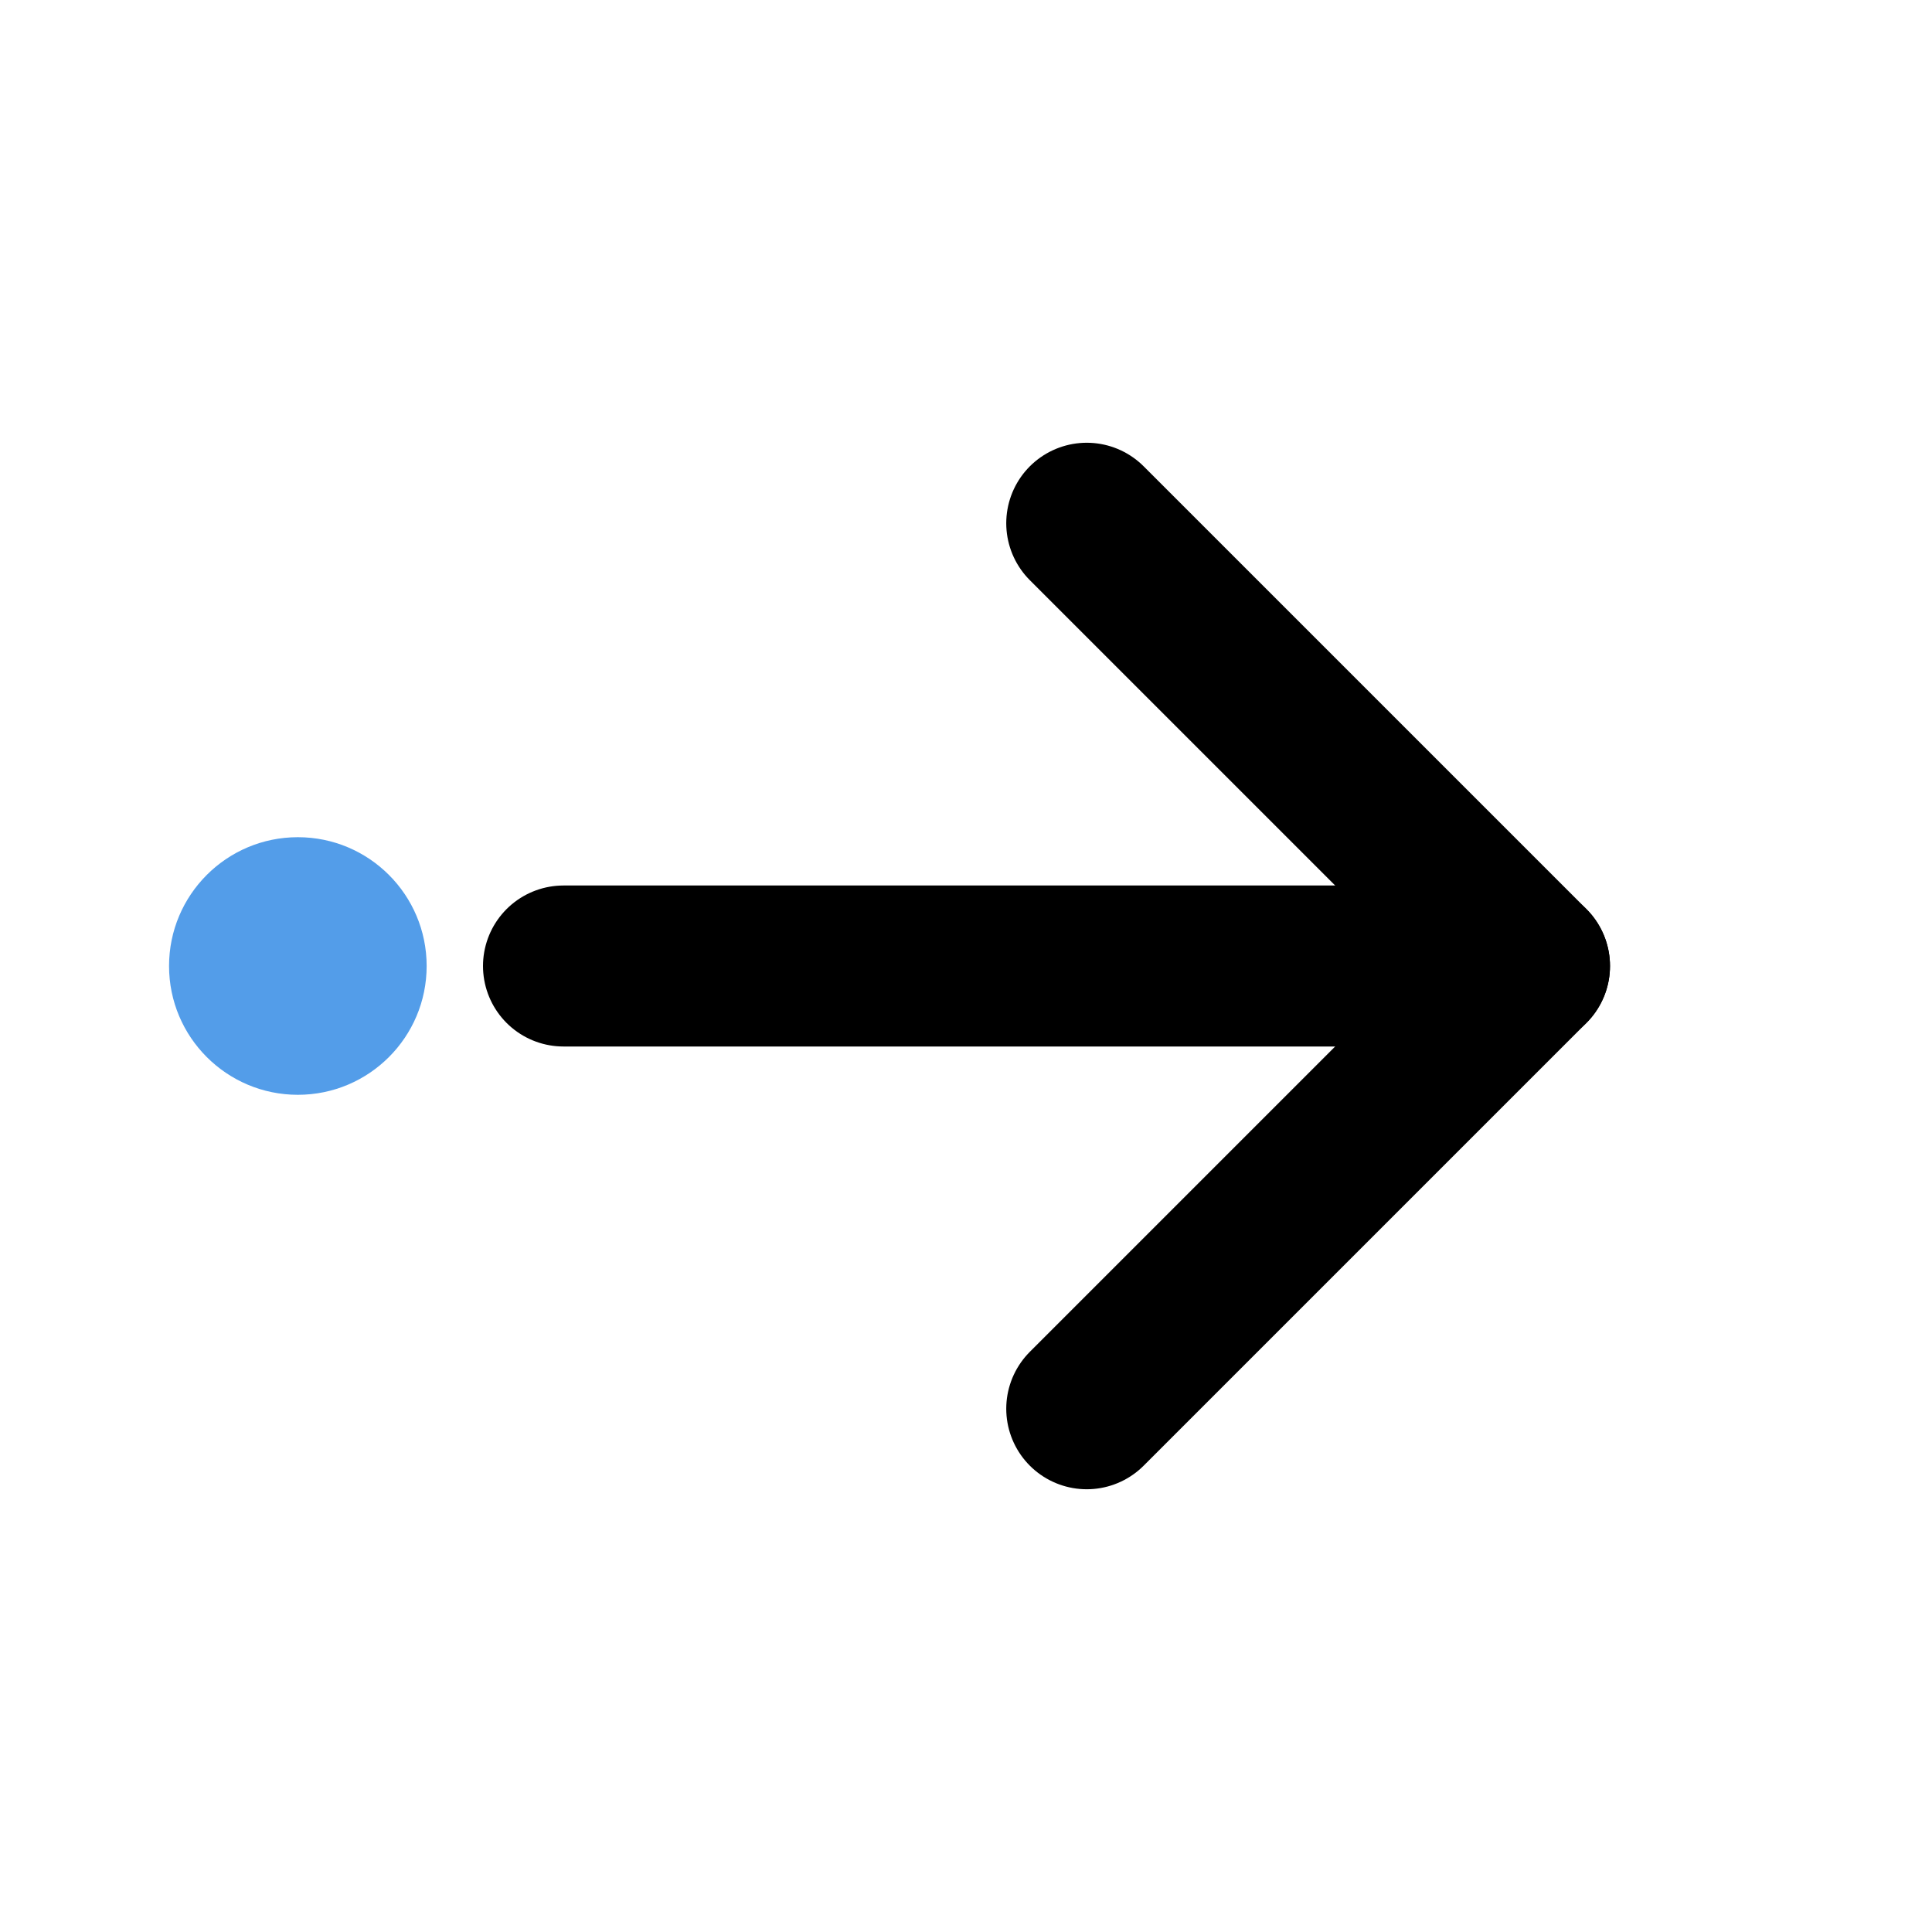
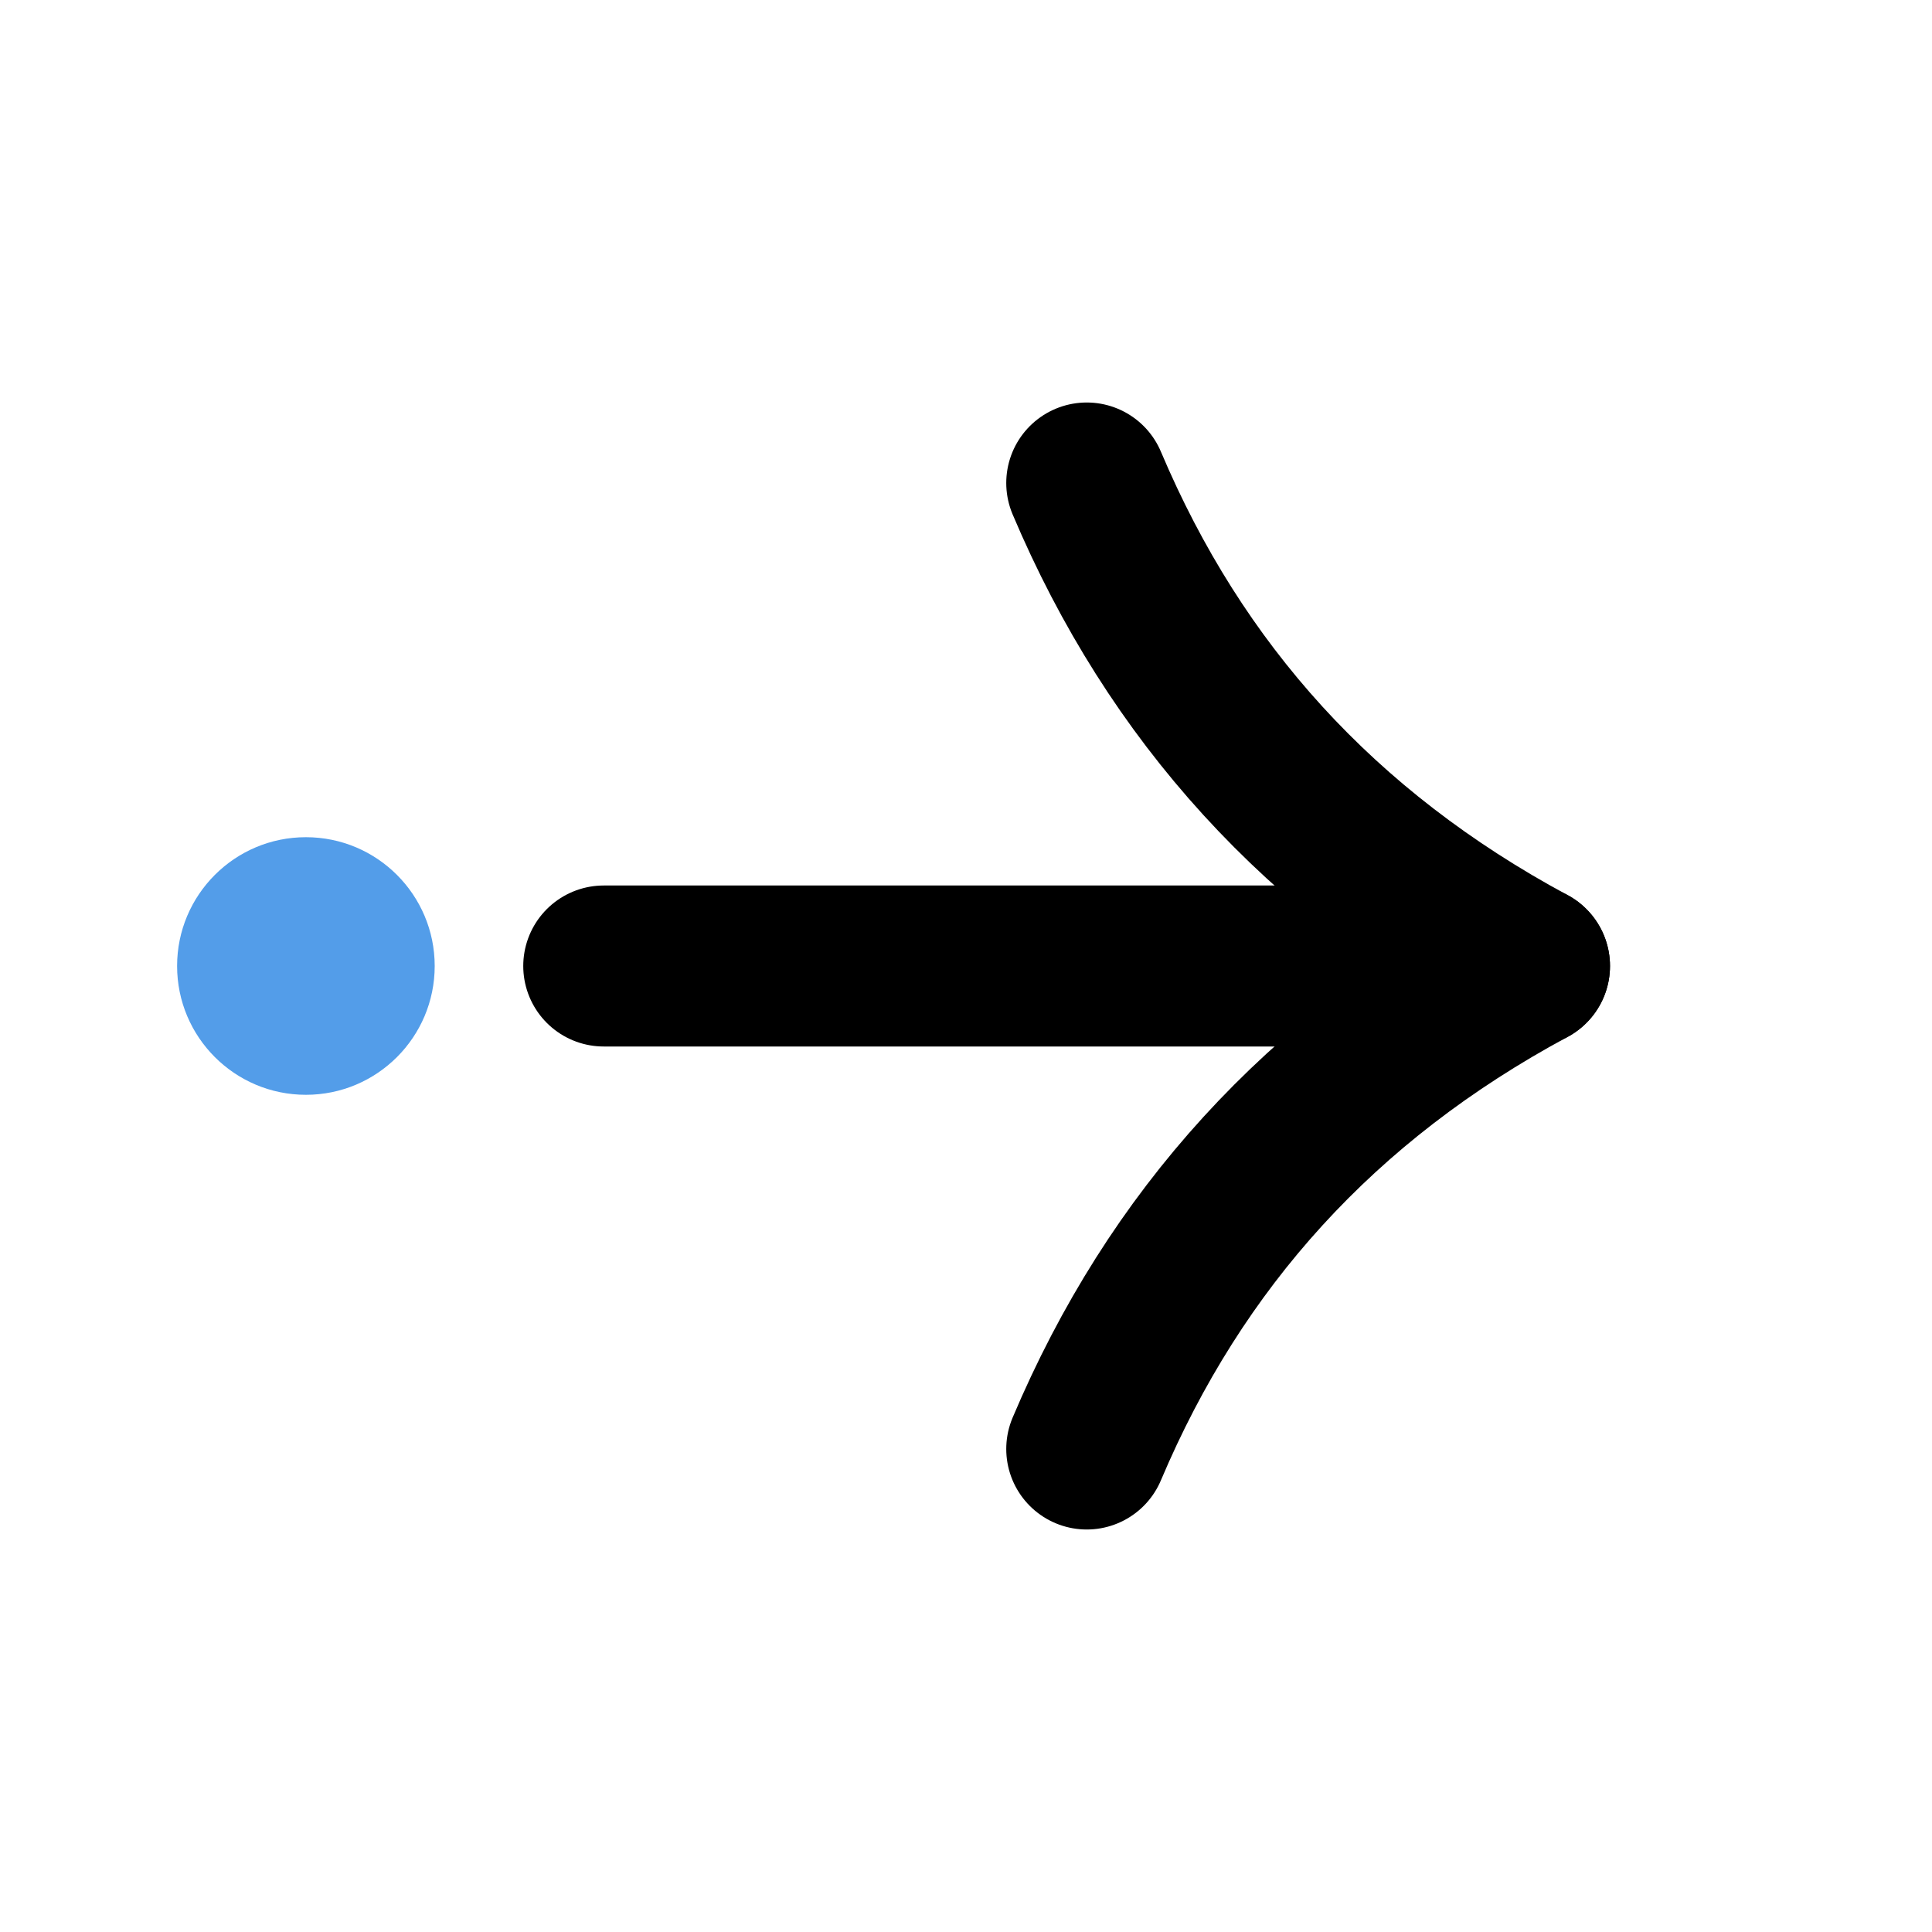
<svg xmlns="http://www.w3.org/2000/svg" width="24" height="24" viewBox="0 0 24 24" fill="none" stroke="currentColor" stroke-width="2" stroke-linecap="round" stroke-linejoin="round">
-   <path d="M7 12h12" />
-   <path d="M13.5 6.5 19 12l-5.5 5.5" />
-   <path d="M2.1 12a1.6 1.6 0 1 0 3.2 0a1.6 1.6 0 1 0 -3.2 0z" fill="#539DE9" stroke="none" />
+   <path d="M7.5 12H19" />
+   <path d="M13.5 6c1.1 2.6 2.9 4.6 5.5 6-2.6 1.4-4.4 3.4-5.5 6" />
+   <path d="M2.2 12a1.6 1.6 0 1 0 3.2 0a1.6 1.6 0 1 0 -3.2 0z" fill="#539DE9" stroke="none" />
</svg>
